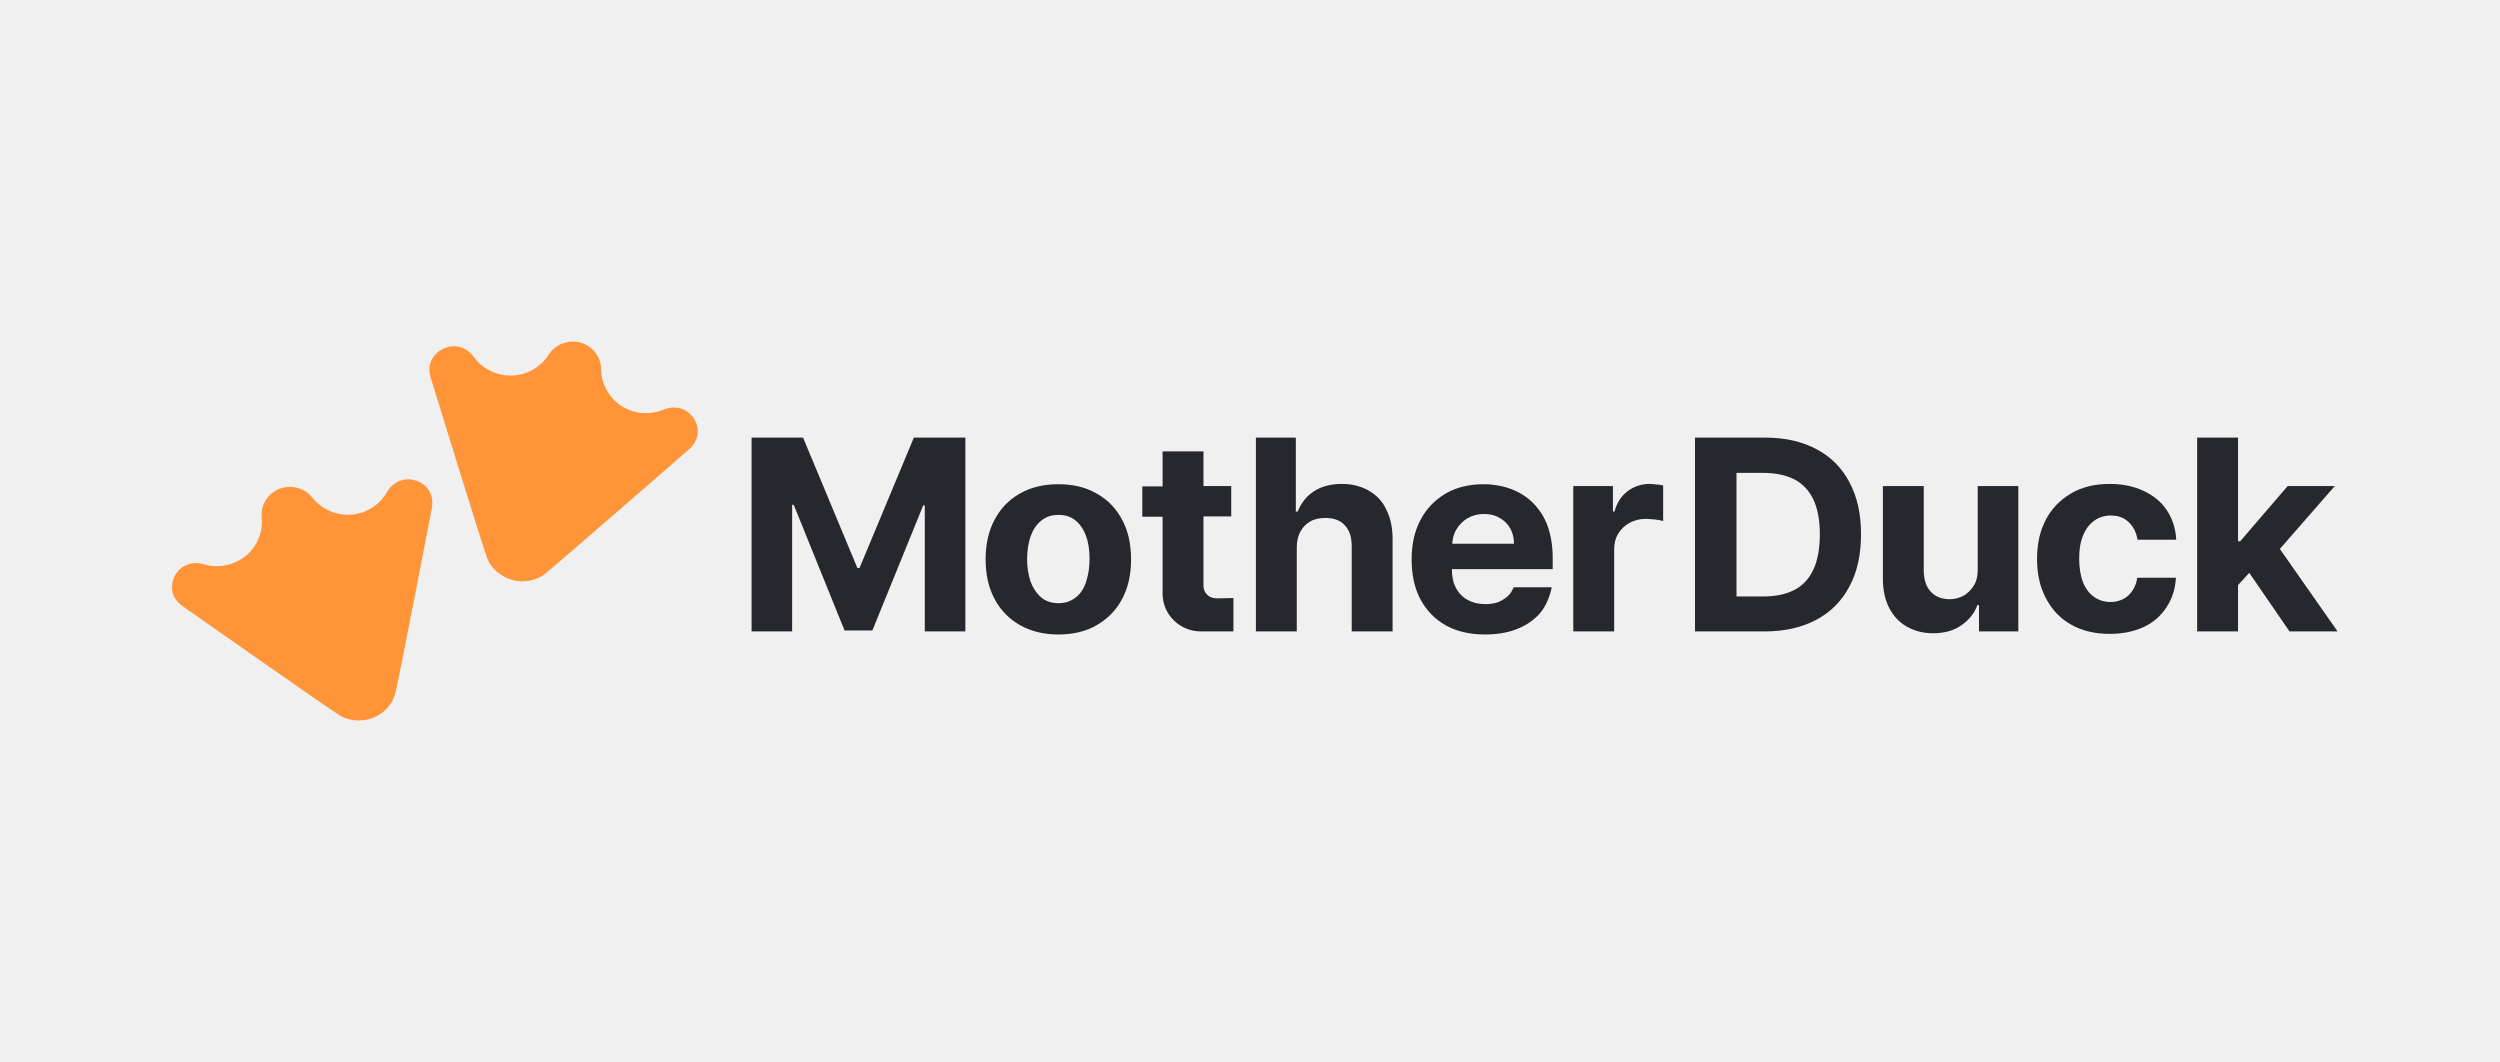
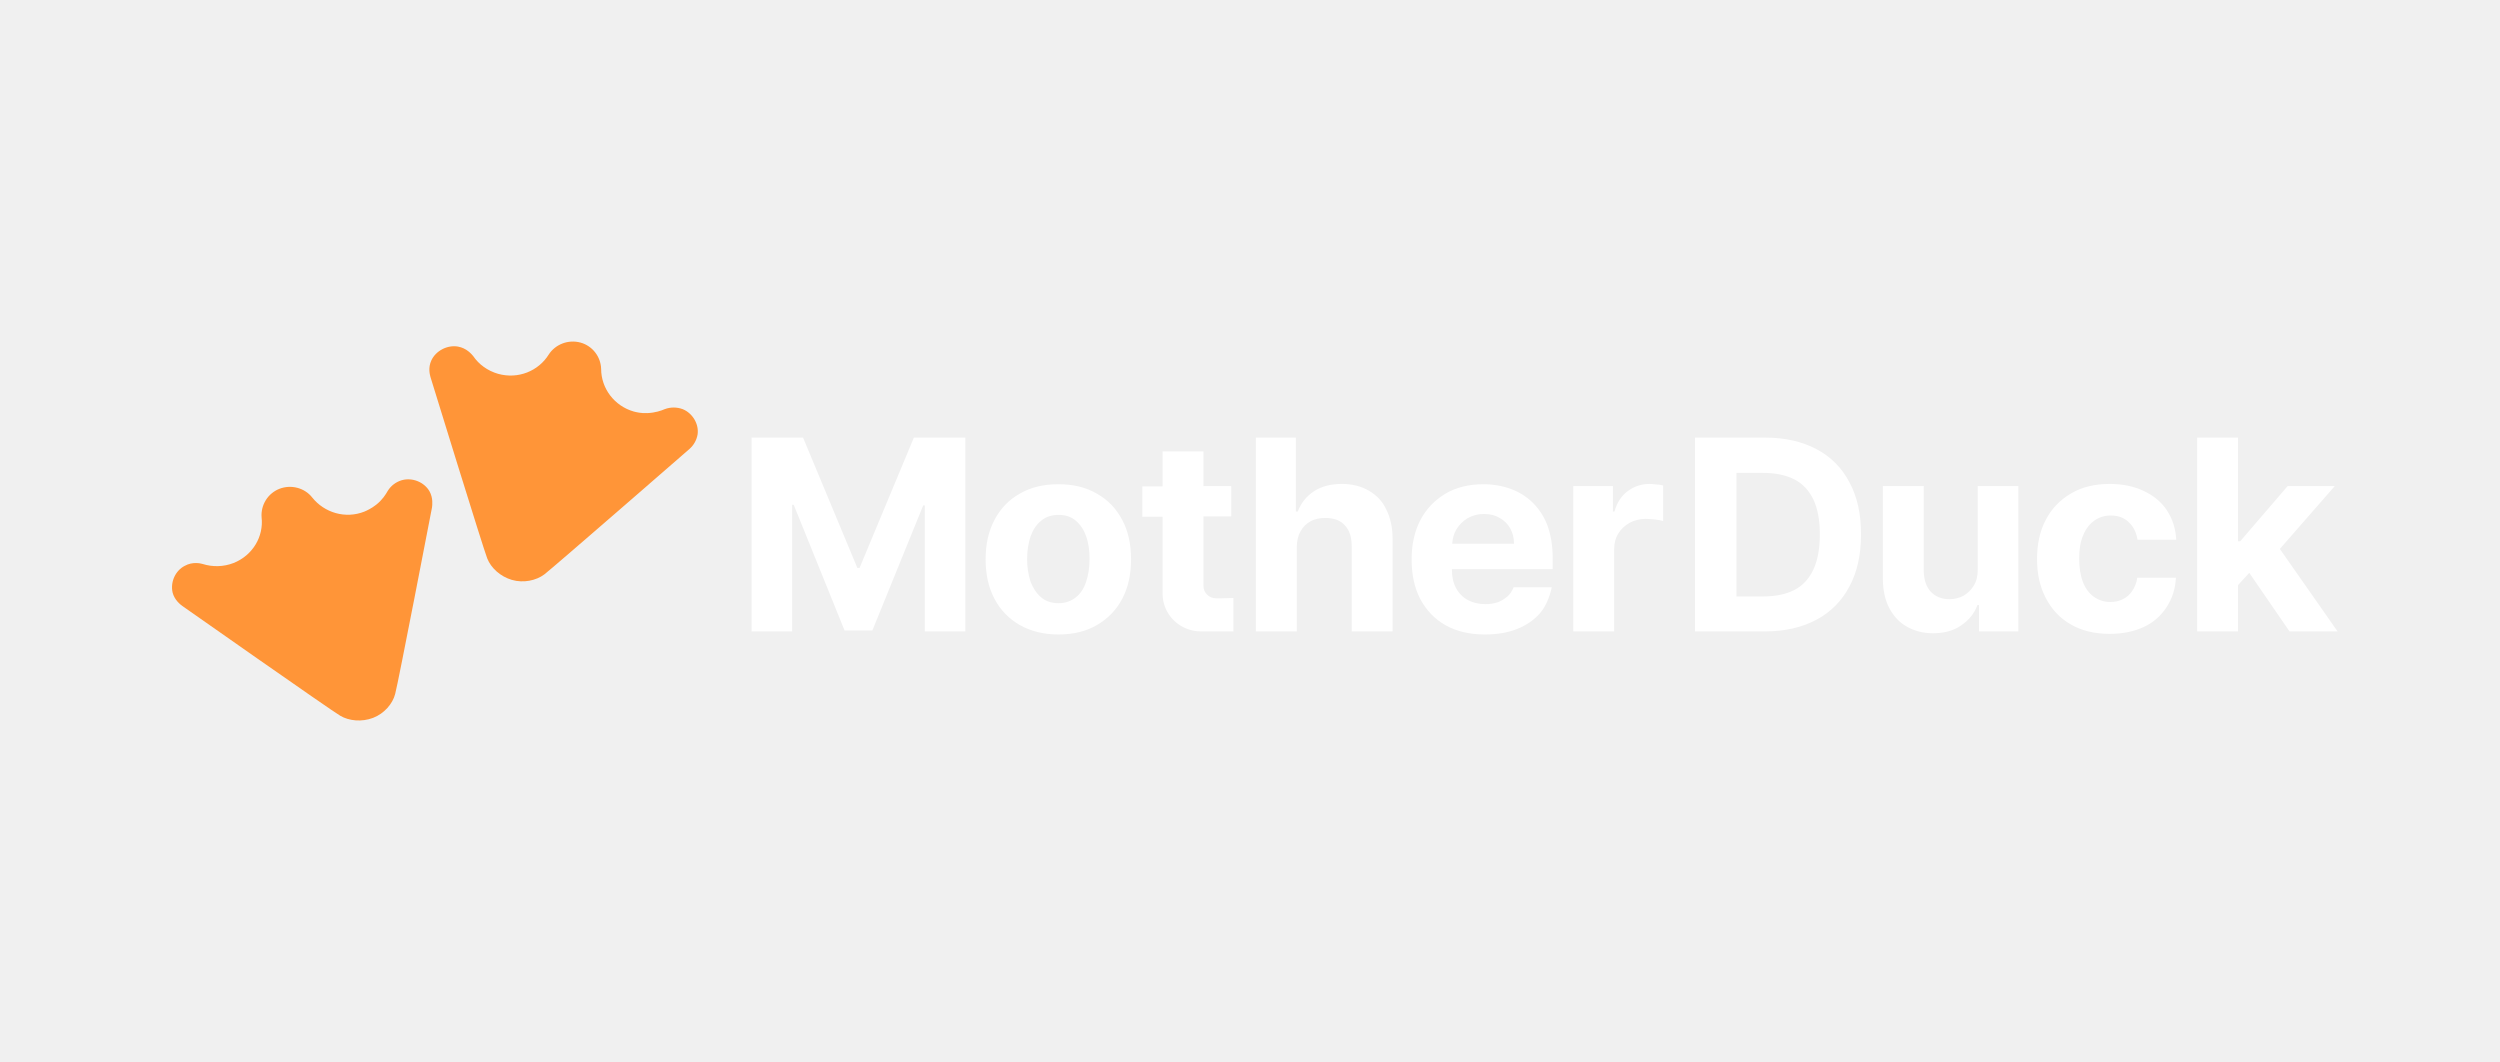
<svg xmlns="http://www.w3.org/2000/svg" width="212" height="90" viewBox="0 0 212 90" fill="none">
  <g clip-path="url(#clip0_4343_24622)">
    <path d="M15.461 51.386C15.461 51.386 28.084 60.251 28.852 60.695C29.594 61.136 30.679 61.24 31.631 60.877C32.584 60.513 33.299 59.681 33.51 58.848C33.748 58.016 36.633 43.039 36.633 43.039C36.66 42.831 36.739 42.233 36.421 41.661C35.971 40.881 34.965 40.466 34.066 40.724C33.571 40.869 33.146 41.194 32.875 41.635C32.716 41.92 32.425 42.389 31.896 42.805C31.499 43.117 31.102 43.299 30.917 43.377C29.302 44.028 27.502 43.481 26.471 42.182C25.835 41.375 24.697 41.063 23.691 41.453C23.216 41.64 22.812 41.976 22.541 42.411C22.269 42.846 22.144 43.358 22.183 43.871C22.369 45.483 21.442 47.095 19.801 47.745C18.962 48.069 18.038 48.096 17.181 47.824C16.995 47.771 16.334 47.616 15.673 47.98C14.853 48.395 14.429 49.384 14.641 50.267C14.8 50.865 15.276 51.256 15.461 51.386Z" fill="#FF9538" />
-     <path d="M116.08 41.609C115.445 41.245 114.677 41.036 113.804 41.036C112.852 41.036 112.057 41.245 111.422 41.661C110.787 42.077 110.337 42.649 110.047 43.377H109.887V37.11H106.5V53.544H109.967V46.418C109.967 45.898 110.072 45.43 110.284 45.066C110.475 44.701 110.77 44.403 111.132 44.208C111.502 44 111.925 43.923 112.402 43.923C113.116 43.923 113.672 44.13 114.042 44.547C114.44 44.963 114.625 45.56 114.625 46.315V53.544H118.091V45.69C118.091 44.728 117.906 43.897 117.562 43.22C117.245 42.518 116.742 41.999 116.08 41.609ZM93.029 41.87C92.103 41.323 91.019 41.063 89.748 41.063C88.478 41.063 87.392 41.323 86.466 41.869C85.54 42.389 84.825 43.143 84.323 44.105C83.82 45.067 83.581 46.16 83.581 47.433C83.581 48.708 83.82 49.799 84.323 50.762C84.825 51.724 85.54 52.452 86.466 52.998C87.393 53.518 88.477 53.804 89.748 53.804C91.018 53.804 92.104 53.544 93.029 52.998C93.956 52.452 94.671 51.724 95.173 50.762C95.676 49.799 95.914 48.708 95.914 47.433C95.914 46.16 95.675 45.041 95.173 44.105C94.671 43.143 93.956 42.389 93.029 41.87ZM92.103 49.332C91.918 49.904 91.626 50.346 91.23 50.657C90.833 50.969 90.356 51.151 89.774 51.151C89.192 51.151 88.689 50.996 88.292 50.658C87.895 50.319 87.604 49.878 87.393 49.332C87.193 48.71 87.095 48.06 87.1 47.407C87.1 46.679 87.207 46.055 87.393 45.483C87.604 44.911 87.895 44.469 88.292 44.157C88.689 43.819 89.192 43.663 89.774 43.663C90.356 43.663 90.833 43.819 91.23 44.157C91.626 44.495 91.918 44.938 92.103 45.483C92.315 46.055 92.394 46.679 92.394 47.407C92.394 48.136 92.288 48.759 92.103 49.332ZM139.899 41.037C139.184 41.037 138.575 41.245 138.046 41.635C137.516 42.025 137.119 42.597 136.908 43.377H136.776V41.218H133.414V53.544H136.881V46.575C136.881 46.081 136.987 45.639 137.226 45.25C137.464 44.859 137.781 44.573 138.178 44.34C138.602 44.115 139.075 43.999 139.554 44.001C139.792 44.001 140.057 44.028 140.349 44.053C140.639 44.08 140.851 44.131 141.036 44.183V41.167C140.877 41.141 140.719 41.089 140.507 41.089C140.242 41.062 140.057 41.037 139.899 41.037ZM129.974 42.623C129.438 42.102 128.797 41.703 128.095 41.453C127.356 41.189 126.577 41.057 125.793 41.063C124.575 41.063 123.49 41.323 122.564 41.869C121.664 42.415 120.95 43.143 120.447 44.105C119.944 45.067 119.706 46.185 119.706 47.433C119.706 48.733 119.944 49.852 120.447 50.813C120.95 51.75 121.664 52.504 122.59 53.024C123.516 53.544 124.628 53.804 125.925 53.804C126.957 53.804 127.883 53.648 128.651 53.336C129.445 53.023 130.08 52.582 130.583 52.01C131.086 51.438 131.429 50.58 131.589 49.799H128.36C128.228 50.111 128.069 50.372 127.831 50.58C127.587 50.79 127.309 50.957 127.01 51.074C126.667 51.182 126.31 51.235 125.951 51.23C125.369 51.23 124.866 51.1 124.443 50.866C124.024 50.633 123.684 50.28 123.464 49.852C123.226 49.41 123.12 48.89 123.12 48.265H131.668V47.304C131.668 46.264 131.509 45.353 131.218 44.548C130.945 43.824 130.521 43.168 129.974 42.623ZM123.146 46.134C123.173 45.691 123.278 45.276 123.49 44.912C123.724 44.517 124.051 44.186 124.443 43.949C124.87 43.704 125.354 43.578 125.846 43.586C126.348 43.586 126.798 43.689 127.169 43.923C127.566 44.131 127.857 44.444 128.069 44.806C128.281 45.197 128.386 45.614 128.386 46.108H123.146V46.134Z" fill="#26282D" />
-     <path d="M72.89 48.162H72.704L68.1 37.111H63.733V53.544H67.174V42.805H67.306L71.62 53.466H73.976L78.289 42.857H78.422V53.544H81.862V37.11H77.496L72.89 48.162ZM194.151 53.544H198.226L193.331 46.549L197.989 41.219H193.993L189.97 45.899H189.785V37.11H186.318V53.544H189.785V49.617L190.738 48.577L194.151 53.544ZM167.713 48.291C167.713 48.838 167.607 49.305 167.369 49.67C167.157 50.034 166.839 50.32 166.496 50.528C166.125 50.71 165.728 50.813 165.331 50.813C164.669 50.813 164.14 50.606 163.743 50.189C163.346 49.773 163.161 49.202 163.134 48.474V41.218H159.668V49.071C159.668 50.033 159.853 50.865 160.197 51.541C160.568 52.243 161.044 52.763 161.679 53.127C162.314 53.491 163.055 53.7 163.902 53.7C164.855 53.7 165.649 53.491 166.284 53.048C166.946 52.607 167.421 52.035 167.686 51.307H167.819V53.544H171.154V41.218H167.713V48.291ZM177.584 44.157C177.981 43.872 178.457 43.715 178.987 43.715C179.622 43.715 180.125 43.897 180.522 44.287C180.919 44.651 181.157 45.145 181.263 45.77H184.545C184.492 44.806 184.227 44.001 183.75 43.272C183.274 42.545 182.612 42.025 181.792 41.635C180.972 41.245 180.019 41.037 178.907 41.037C177.637 41.037 176.552 41.297 175.626 41.843C174.699 42.389 173.985 43.117 173.482 44.08C172.979 45.041 172.741 46.134 172.741 47.407C172.741 48.656 172.979 49.748 173.482 50.71C173.985 51.671 174.673 52.426 175.599 52.946C176.526 53.492 177.637 53.752 178.907 53.752C180.019 53.752 180.998 53.544 181.819 53.155C182.597 52.792 183.258 52.215 183.724 51.489C184.2 50.762 184.465 49.955 184.518 48.994H181.237C181.184 49.435 181.025 49.799 180.813 50.111C180.602 50.424 180.337 50.657 180.019 50.813C179.689 50.973 179.327 51.054 178.96 51.048C178.458 51.053 177.967 50.899 177.557 50.606C177.161 50.32 176.844 49.904 176.632 49.357C176.42 48.811 176.314 48.135 176.314 47.355C176.314 46.575 176.42 45.926 176.658 45.379C176.87 44.859 177.187 44.443 177.584 44.157ZM154.057 38.099C152.84 37.448 151.384 37.11 149.717 37.11H143.736V53.544H149.664C151.358 53.544 152.813 53.205 154.03 52.556C155.232 51.923 156.211 50.934 156.836 49.722C157.498 48.5 157.815 47.017 157.815 45.301C157.815 43.586 157.498 42.129 156.836 40.907C156.22 39.704 155.249 38.723 154.057 38.099ZM153.766 48.318C153.395 49.097 152.866 49.67 152.152 50.034C151.437 50.398 150.564 50.58 149.505 50.58H147.255V40.101H149.505C150.537 40.101 151.437 40.283 152.152 40.647C152.866 41.011 153.395 41.583 153.766 42.337C154.136 43.117 154.322 44.105 154.322 45.301C154.322 46.523 154.136 47.538 153.766 48.318ZM103.589 50.736H103.112C102.53 50.736 102.054 50.267 102.054 49.696V43.793H104.409V41.218H102.054V38.28H98.587V41.244H96.867V43.818H98.587V50.345C98.587 52.113 100.042 53.544 101.842 53.544H104.594V50.709L103.589 50.736Z" fill="#26282D" />
+     <path d="M116.08 41.609C115.445 41.245 114.677 41.036 113.804 41.036C112.852 41.036 112.057 41.245 111.422 41.661C110.787 42.077 110.337 42.649 110.047 43.377H109.887V37.11H106.5V53.544H109.967V46.418C109.967 45.898 110.072 45.43 110.284 45.066C110.475 44.701 110.77 44.403 111.132 44.208C111.502 44 111.925 43.923 112.402 43.923C113.116 43.923 113.672 44.13 114.042 44.547C114.44 44.963 114.625 45.56 114.625 46.315V53.544H118.091V45.69C118.091 44.728 117.906 43.897 117.562 43.22C117.245 42.518 116.742 41.999 116.08 41.609ZM93.029 41.87C92.103 41.323 91.019 41.063 89.748 41.063C88.478 41.063 87.392 41.323 86.466 41.869C85.54 42.389 84.825 43.143 84.323 44.105C83.82 45.067 83.581 46.16 83.581 47.433C83.581 48.708 83.82 49.799 84.323 50.762C84.825 51.724 85.54 52.452 86.466 52.998C87.393 53.518 88.477 53.804 89.748 53.804C91.018 53.804 92.104 53.544 93.029 52.998C93.956 52.452 94.671 51.724 95.173 50.762C95.676 49.799 95.914 48.708 95.914 47.433C95.914 46.16 95.675 45.041 95.173 44.105C94.671 43.143 93.956 42.389 93.029 41.87ZM92.103 49.332C91.918 49.904 91.626 50.346 91.23 50.657C90.833 50.969 90.356 51.151 89.774 51.151C89.192 51.151 88.689 50.996 88.292 50.658C87.895 50.319 87.604 49.878 87.393 49.332C87.193 48.71 87.095 48.06 87.1 47.407C87.1 46.679 87.207 46.055 87.393 45.483C87.604 44.911 87.895 44.469 88.292 44.157C88.689 43.819 89.192 43.663 89.774 43.663C90.356 43.663 90.833 43.819 91.23 44.157C91.626 44.495 91.918 44.938 92.103 45.483C92.315 46.055 92.394 46.679 92.394 47.407C92.394 48.136 92.288 48.759 92.103 49.332ZM139.899 41.037C139.184 41.037 138.575 41.245 138.046 41.635C137.516 42.025 137.119 42.597 136.908 43.377H136.776V41.218H133.414V53.544H136.881V46.575C136.881 46.081 136.987 45.639 137.226 45.25C137.464 44.859 137.781 44.573 138.178 44.34C138.602 44.115 139.075 43.999 139.554 44.001C139.792 44.001 140.057 44.028 140.349 44.053C140.639 44.08 140.851 44.131 141.036 44.183V41.167C140.877 41.141 140.719 41.089 140.507 41.089C140.242 41.062 140.057 41.037 139.899 41.037ZM129.974 42.623C129.438 42.102 128.797 41.703 128.095 41.453C127.356 41.189 126.577 41.057 125.793 41.063C124.575 41.063 123.49 41.323 122.564 41.869C121.664 42.415 120.95 43.143 120.447 44.105C119.944 45.067 119.706 46.185 119.706 47.433C119.706 48.733 119.944 49.852 120.447 50.813C120.95 51.75 121.664 52.504 122.59 53.024C123.516 53.544 124.628 53.804 125.925 53.804C126.957 53.804 127.883 53.648 128.651 53.336C129.445 53.023 130.08 52.582 130.583 52.01C131.086 51.438 131.429 50.58 131.589 49.799H128.36C128.228 50.111 128.069 50.372 127.831 50.58C127.587 50.79 127.309 50.957 127.01 51.074C126.667 51.182 126.31 51.235 125.951 51.23C125.369 51.23 124.866 51.1 124.443 50.866C124.024 50.633 123.684 50.28 123.464 49.852C123.226 49.41 123.12 48.89 123.12 48.265H131.668V47.304C131.668 46.264 131.509 45.353 131.218 44.548C130.945 43.824 130.521 43.168 129.974 42.623ZM123.146 46.134C123.173 45.691 123.278 45.276 123.49 44.912C123.724 44.517 124.051 44.186 124.443 43.949C124.87 43.704 125.354 43.578 125.846 43.586C126.348 43.586 126.798 43.689 127.169 43.923C127.566 44.131 127.857 44.444 128.069 44.806C128.281 45.197 128.386 45.614 128.386 46.108H123.146V46.134Z" fill="white" />
+     <path d="M72.89 48.162H72.704L68.1 37.111H63.733V53.544H67.174V42.805H67.306L71.62 53.466H73.976L78.289 42.857H78.422V53.544H81.862V37.11H77.496L72.89 48.162ZM194.151 53.544H198.226L193.331 46.549L197.989 41.219H193.993L189.97 45.899H189.785V37.11H186.318V53.544H189.785V49.617L190.738 48.577L194.151 53.544ZM167.713 48.291C167.713 48.838 167.607 49.305 167.369 49.67C167.157 50.034 166.839 50.32 166.496 50.528C166.125 50.71 165.728 50.813 165.331 50.813C164.669 50.813 164.14 50.606 163.743 50.189C163.346 49.773 163.161 49.202 163.134 48.474V41.218H159.668V49.071C159.668 50.033 159.853 50.865 160.197 51.541C160.568 52.243 161.044 52.763 161.679 53.127C162.314 53.491 163.055 53.7 163.902 53.7C164.855 53.7 165.649 53.491 166.284 53.048C166.946 52.607 167.421 52.035 167.686 51.307H167.819V53.544H171.154V41.218H167.713V48.291ZM177.584 44.157C177.981 43.872 178.457 43.715 178.987 43.715C179.622 43.715 180.125 43.897 180.522 44.287C180.919 44.651 181.157 45.145 181.263 45.77H184.545C184.492 44.806 184.227 44.001 183.75 43.272C183.274 42.545 182.612 42.025 181.792 41.635C180.972 41.245 180.019 41.037 178.907 41.037C177.637 41.037 176.552 41.297 175.626 41.843C174.699 42.389 173.985 43.117 173.482 44.08C172.979 45.041 172.741 46.134 172.741 47.407C172.741 48.656 172.979 49.748 173.482 50.71C173.985 51.671 174.673 52.426 175.599 52.946C176.526 53.492 177.637 53.752 178.907 53.752C180.019 53.752 180.998 53.544 181.819 53.155C182.597 52.792 183.258 52.215 183.724 51.489C184.2 50.762 184.465 49.955 184.518 48.994H181.237C181.184 49.435 181.025 49.799 180.813 50.111C180.602 50.424 180.337 50.657 180.019 50.813C179.689 50.973 179.327 51.054 178.96 51.048C178.458 51.053 177.967 50.899 177.557 50.606C177.161 50.32 176.844 49.904 176.632 49.357C176.42 48.811 176.314 48.135 176.314 47.355C176.314 46.575 176.42 45.926 176.658 45.379C176.87 44.859 177.187 44.443 177.584 44.157ZM154.057 38.099C152.84 37.448 151.384 37.11 149.717 37.11H143.736V53.544H149.664C151.358 53.544 152.813 53.205 154.03 52.556C155.232 51.923 156.211 50.934 156.836 49.722C157.498 48.5 157.815 47.017 157.815 45.301C157.815 43.586 157.498 42.129 156.836 40.907C156.22 39.704 155.249 38.723 154.057 38.099ZM153.766 48.318C153.395 49.097 152.866 49.67 152.152 50.034C151.437 50.398 150.564 50.58 149.505 50.58H147.255V40.101H149.505C150.537 40.101 151.437 40.283 152.152 40.647C152.866 41.011 153.395 41.583 153.766 42.337C154.136 43.117 154.322 44.105 154.322 45.301C154.322 46.523 154.136 47.538 153.766 48.318ZM103.589 50.736H103.112C102.53 50.736 102.054 50.267 102.054 49.696V43.793H104.409V41.218H102.054V38.28H98.587V41.244H96.867V43.818H98.587V50.345C98.587 52.113 100.042 53.544 101.842 53.544H104.594V50.709L103.589 50.736Z" fill="white" />
    <path d="M36.501 31.963C36.501 31.963 41.001 46.576 41.318 47.356C41.636 48.162 42.429 48.89 43.408 49.175C44.388 49.462 45.472 49.228 46.161 48.708C46.849 48.188 58.467 38.073 58.467 38.073C58.827 37.756 59.07 37.325 59.155 36.851C59.288 35.967 58.732 35.031 57.885 34.693C57.398 34.513 56.864 34.513 56.377 34.693C56.085 34.823 55.556 35.005 54.894 35.031C54.365 35.058 53.968 34.953 53.757 34.901C52.089 34.432 50.977 32.925 50.977 31.287C50.961 30.775 50.783 30.282 50.468 29.88C50.154 29.478 49.721 29.187 49.231 29.051C48.172 28.765 47.087 29.207 46.532 30.065C45.658 31.469 43.938 32.171 42.244 31.702C41.344 31.443 40.603 30.897 40.127 30.195C39.994 30.038 39.571 29.518 38.831 29.389C37.931 29.233 36.951 29.753 36.581 30.559C36.289 31.183 36.448 31.754 36.501 31.963Z" fill="#FF9538" />
  </g>
  <defs>
    <clipPath id="clip0_4343_24622">
      <rect width="186" height="33" fill="white" transform="translate(13 28.5)" />
    </clipPath>
  </defs>
</svg>
